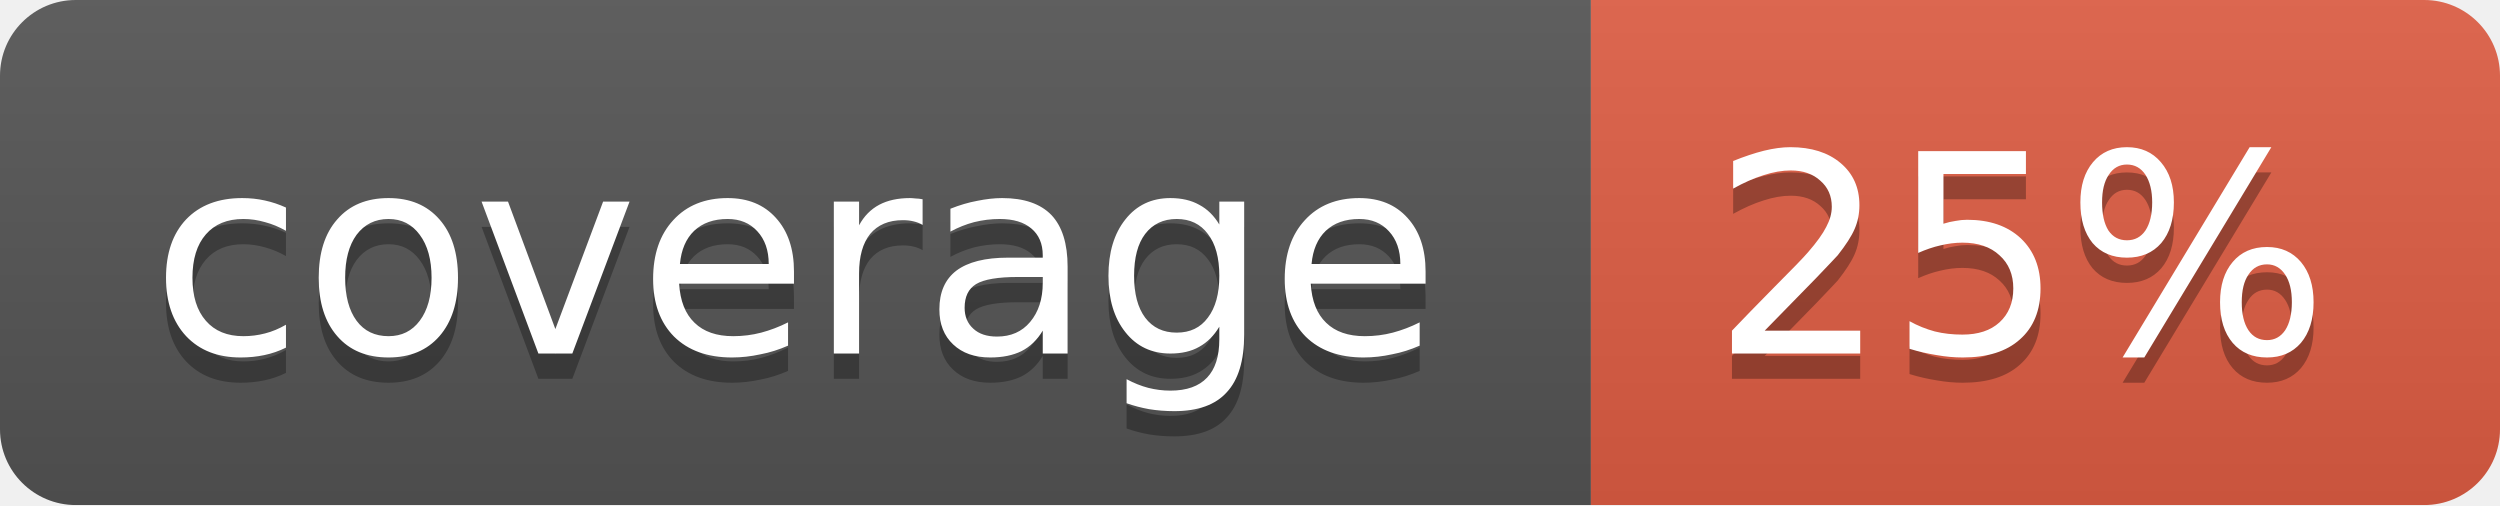
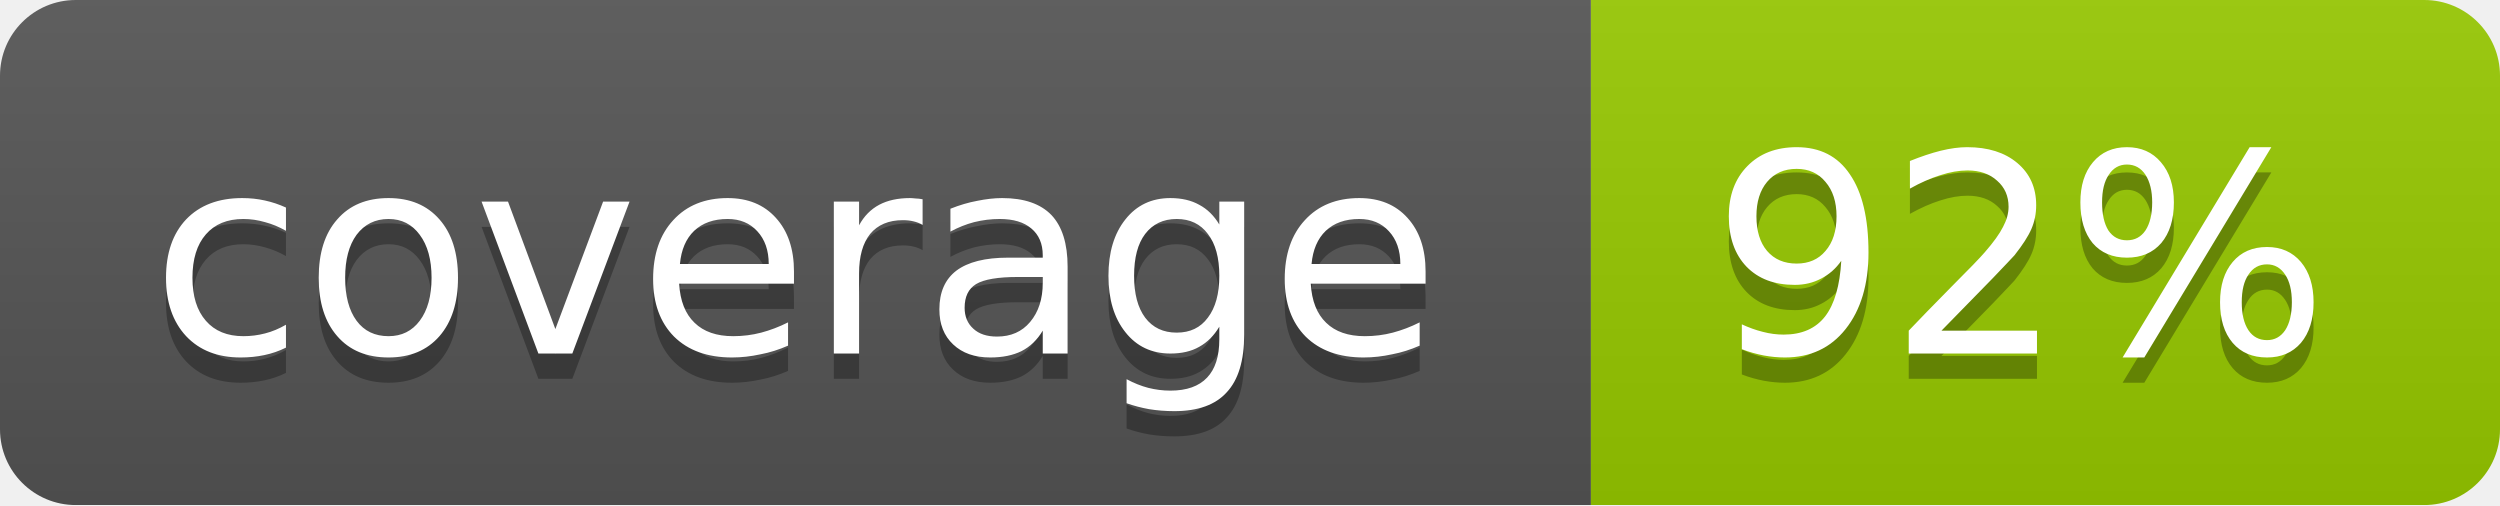
<svg xmlns="http://www.w3.org/2000/svg" width="99" height="20">
  <linearGradient id="b" x2="0" y2="100%">
    <stop offset="0" stop-color="#bbb" stop-opacity=".1" />
    <stop offset="1" stop-opacity=".1" />
  </linearGradient>
  <mask id="a">
    <rect width="99" height="20" rx="3" fill="#fff" />
  </mask>
  <g mask="url(#a)">
    <path fill="#555" d="M0 0h63v20H0z" />
-     <path fill="#e05d44" d="M63 0h36v20H63z" />
+     <path fill="#97CA00" d="M63 0h36v20H63z" />
    <path fill="url(#b)" d="M0 0h99v20H0z" />
  </g>
  <g fill="#fff" text-anchor="middle" font-family="DejaVu Sans,Verdana,Geneva,sans-serif" font-size="11">
    <text x="31.5" y="15" fill="#010101" fill-opacity=".3">coverage</text>
    <text x="31.5" y="14">coverage</text>
-     <text x="80" y="15" fill="#010101" fill-opacity=".3">25%</text>
-     <text x="80" y="14">25%</text>
+     <text x="80" y="15" fill="#010101" fill-opacity=".3">92%</text>
+     <text x="80" y="14">92%</text>
  </g>
</svg>
